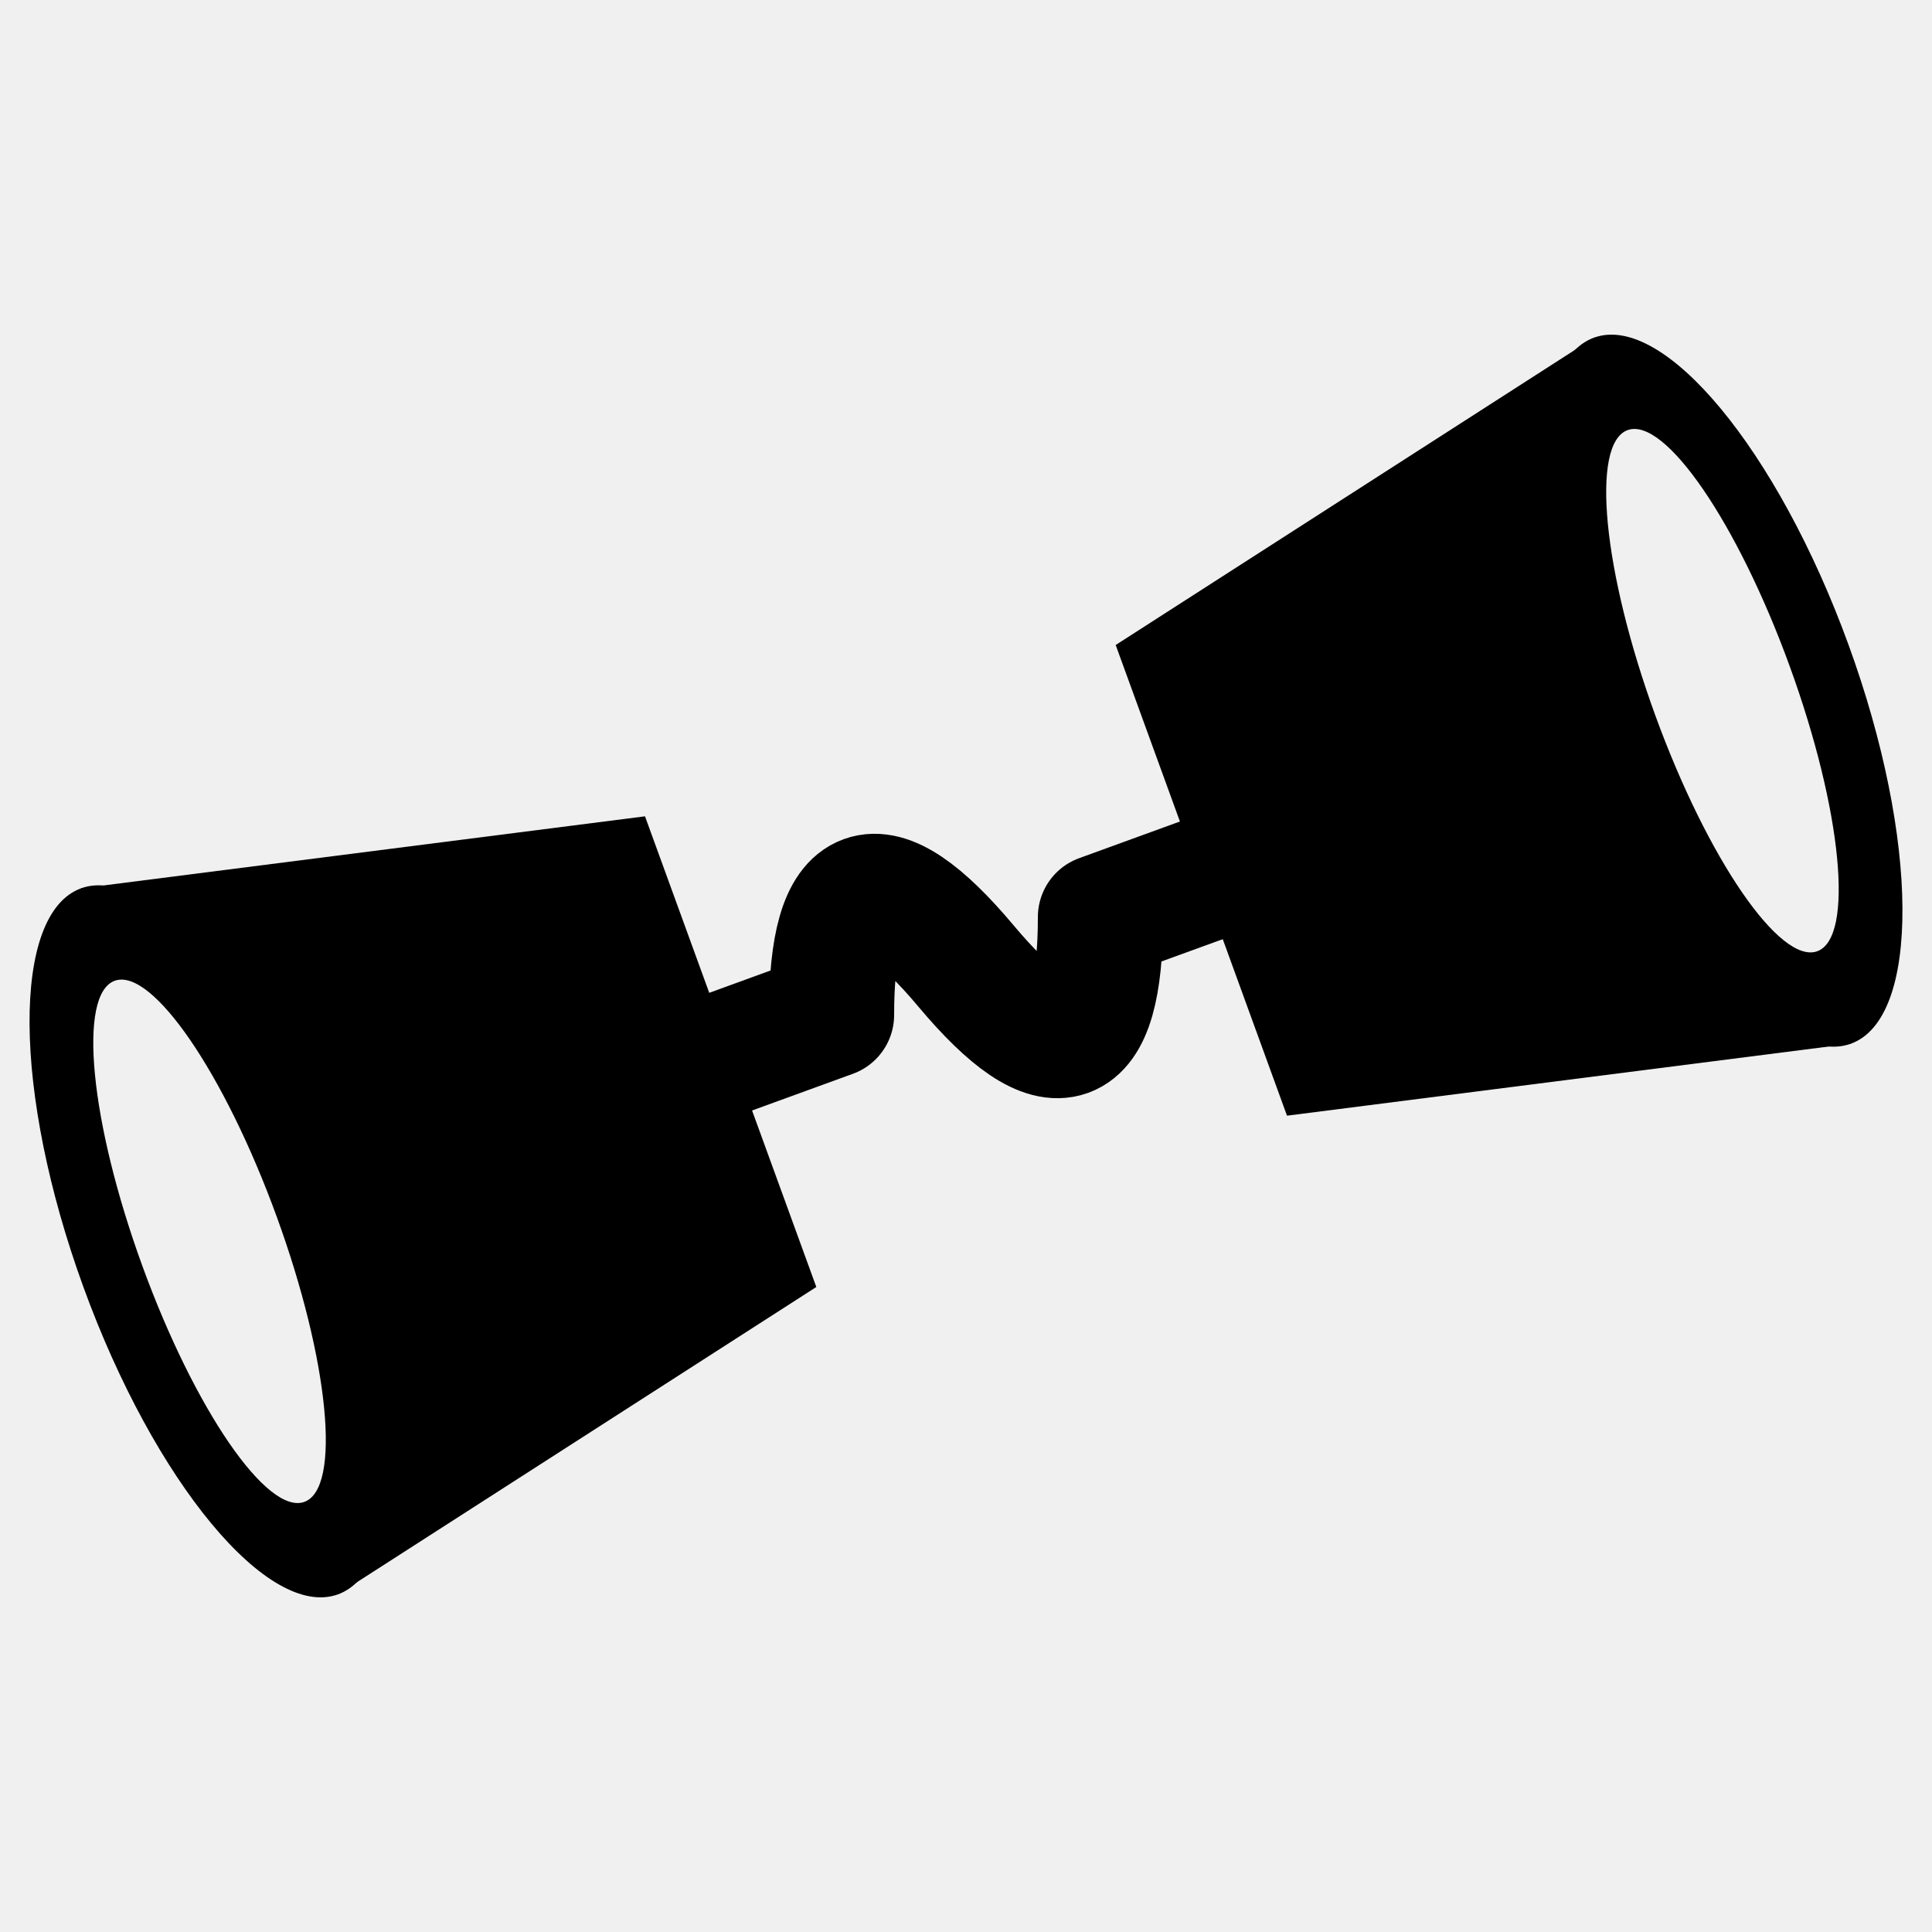
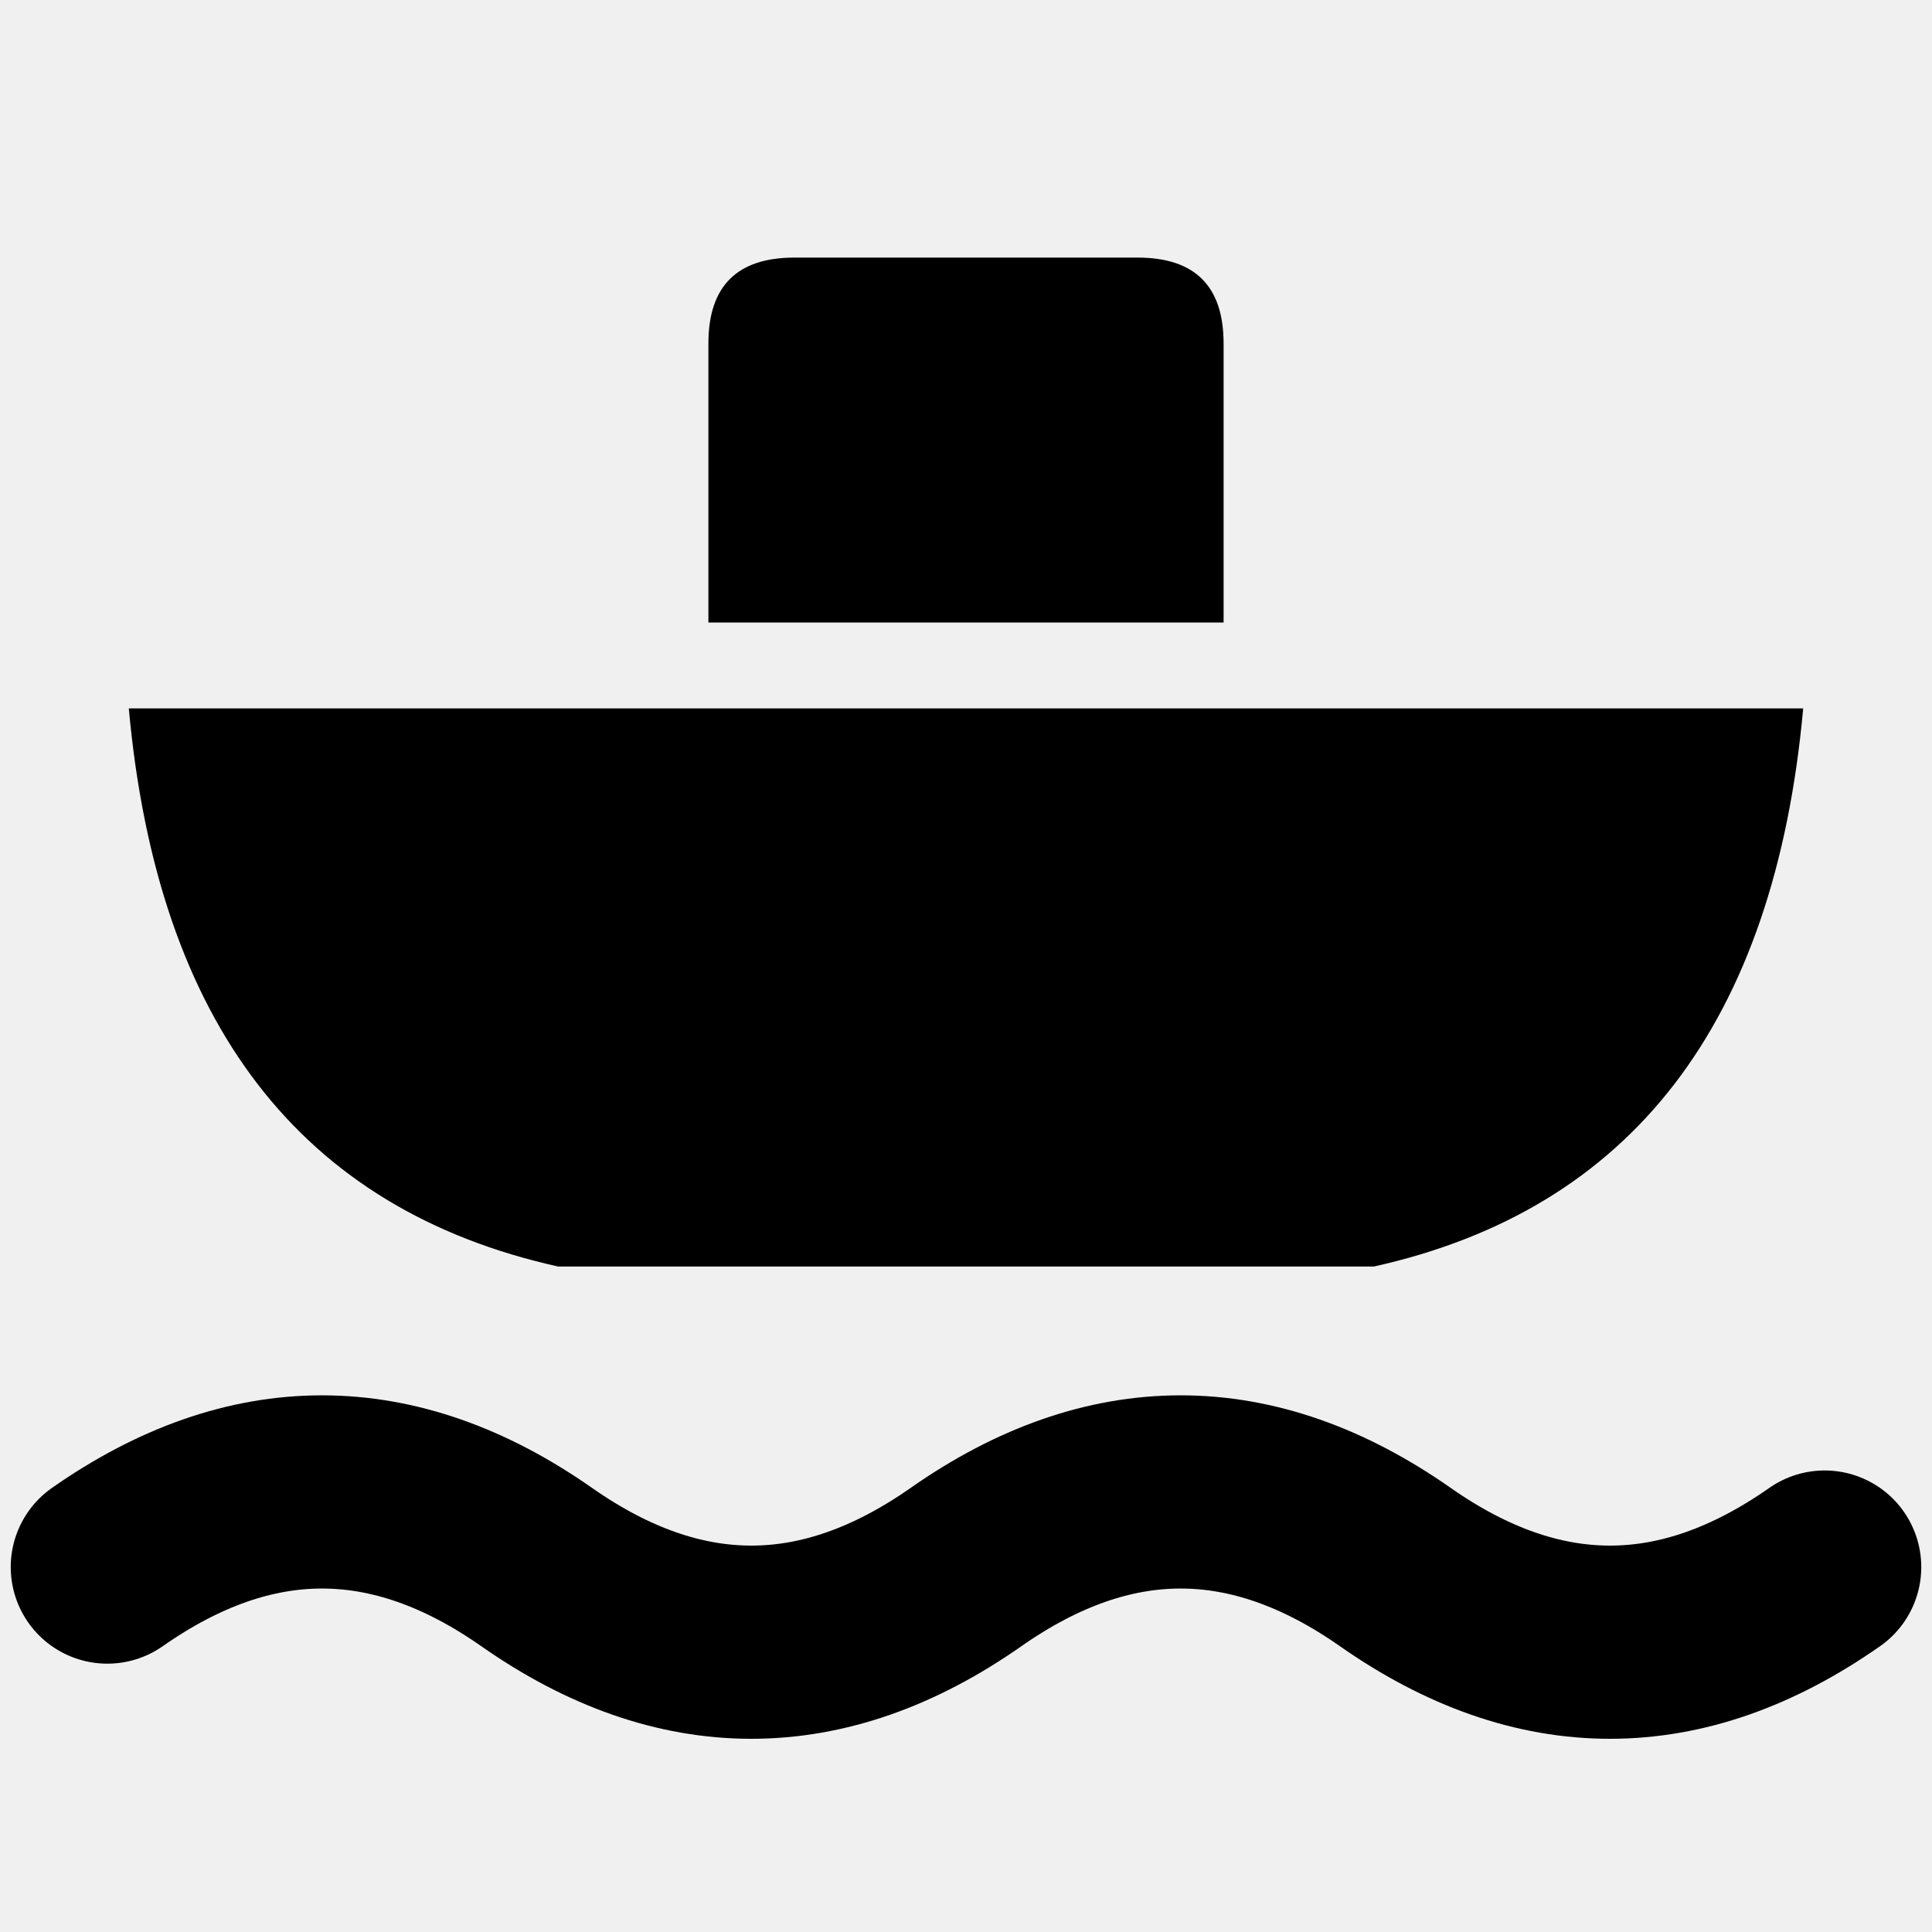
- <svg xmlns="http://www.w3.org/2000/svg" viewBox="20 20 216 216">
-   <defs>
-     <mask id="mouths">
-       <rect x="0" y="0" width="256" height="256" fill="#FFFFFF" />
-       <ellipse cx="38" cy="128" rx="8" ry="31" fill="#000000" />
-       <ellipse cx="218" cy="128" rx="8" ry="31" fill="#000000" />
-     </mask>
-   </defs>
-   <g transform="rotate(-20 128 128)">
-     <path d="M98 128H112Q120 106 128 128T144 128H158" fill="none" stroke="#000000" stroke-width="14" stroke-linecap="round" stroke-linejoin="round" />
-     <g mask="url(#mouths)" fill="#000000">
-       <path d="M38 86L100 100V156L38 170Z" />
-       <ellipse cx="38" cy="128" rx="15" ry="42" />
-       <path d="M218 86L156 100V156L218 170Z" />
-       <ellipse cx="218" cy="128" rx="15" ry="42" />
-     </g>
-   </g>
+ <svg xmlns="http://www.w3.org/2000/svg" viewBox="38 58 180 180">
+   <path d="M112 82H144Q152 82 152 90V116H104V90Q104 82 112 82Z" fill="#000000" />
+   <path d="M50 124H206Q202 168 166 176H90Q54 168 50 124Z" fill="#000000" />
+   <path d="M48 204Q68 190 88 204T128 204T168 204T208 204" fill="none" stroke="#000000" stroke-width="18" stroke-linecap="round" />
</svg>
